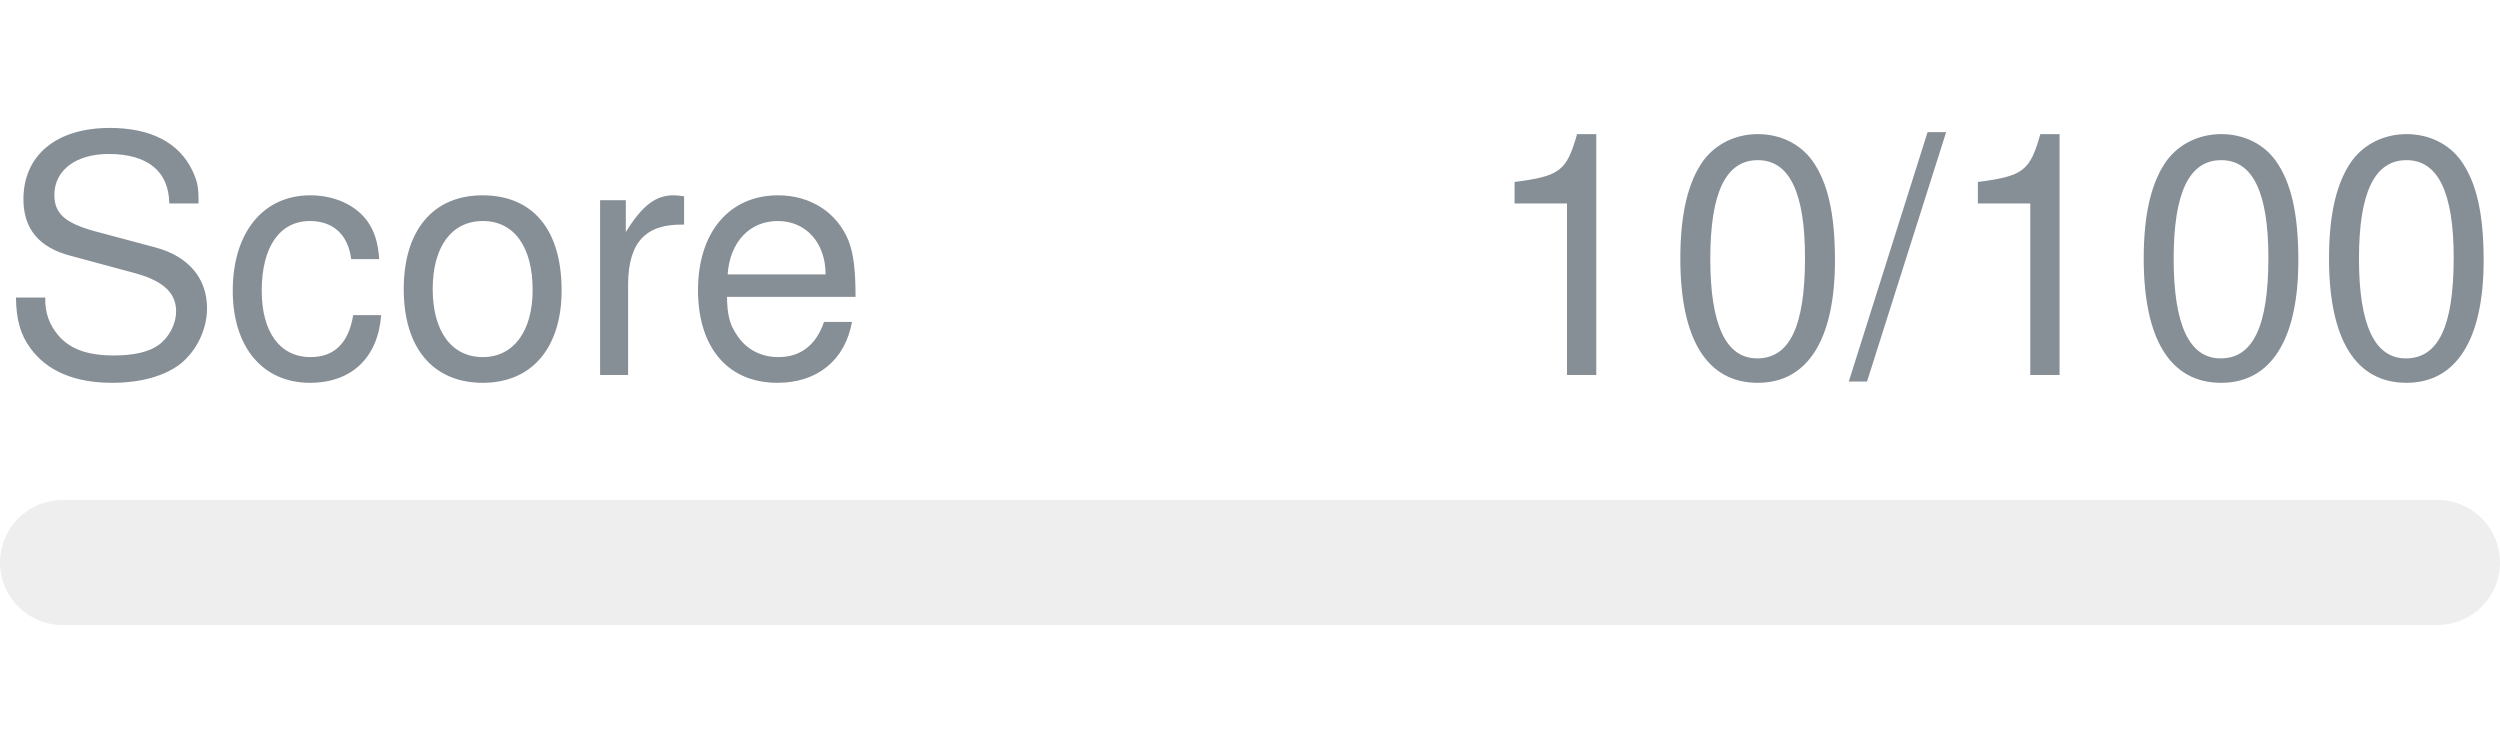
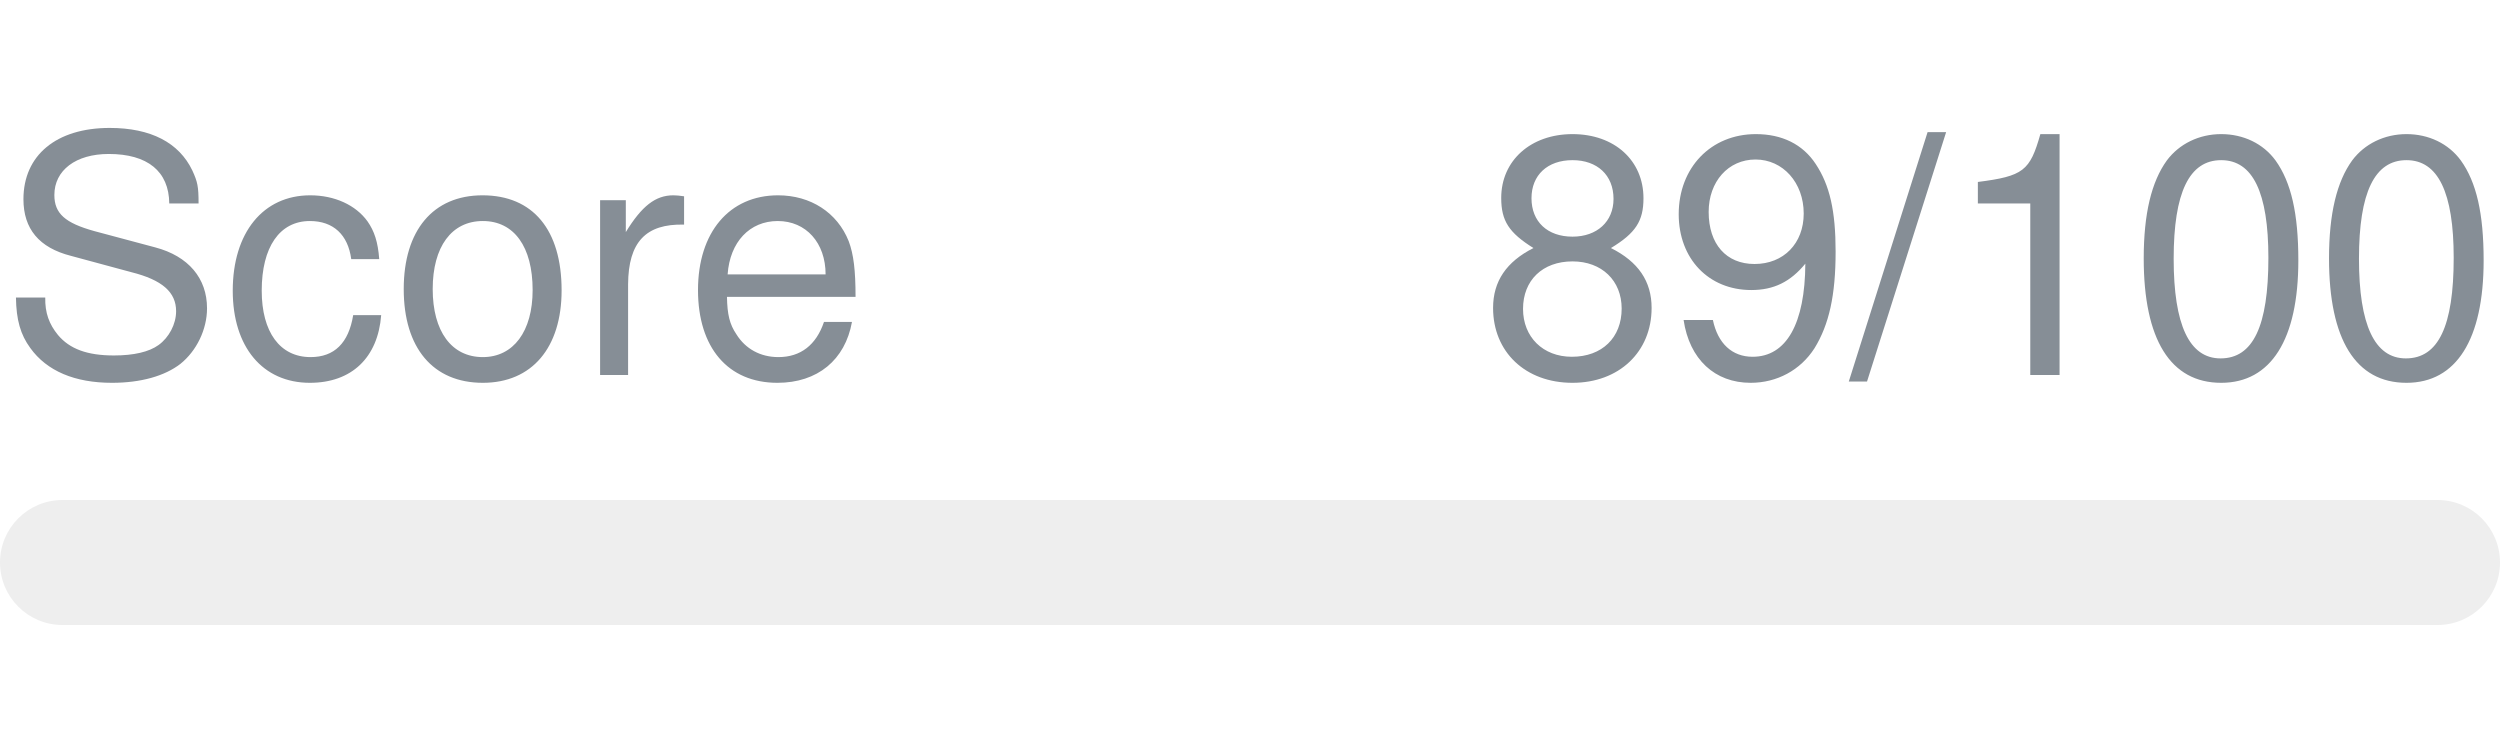
- <svg xmlns="http://www.w3.org/2000/svg" width="120px" height="36px" role="img" aria-label="Score: 10/100">
+ <svg xmlns="http://www.w3.org/2000/svg" width="120px" height="36px" role="img" aria-label="Score: 89/100">
  <svg y="6px" height="16px" font-size="16px" font-family="-apple-system, BlinkMacSystemFont, Segoe UI, Helvetica, Arial, sans-serif, Apple Color Emoji, Segoe UI Emoji" fill="#868E96">
    <text x="0" y="12">Score</text>
-     <text x="120" y="12" text-anchor="end">10/100</text>
+     <text x="120" y="12" text-anchor="end">89/100</text>
  </svg>
  <svg y="24" width="120px" height="6px">
    <rect rx="3" width="100%" height="100%" fill="#EEEEEE" />
    <rect rx="3" width="0%" height="100%" fill="#0170F0" transform="">
-       <animate attributeName="width" begin="0.5s" dur="600ms" from="0%" to="10%" repeatCount="1" fill="freeze" calcMode="spline" keyTimes="0; 1" keySplines="0.3, 0.61, 0.355, 1" />
+       <animate attributeName="width" begin="0.5s" dur="600ms" from="0%" to="89%" repeatCount="1" fill="freeze" calcMode="spline" keyTimes="0; 1" keySplines="0.3, 0.61, 0.355, 1" />
    </rect>
  </svg>
</svg>
